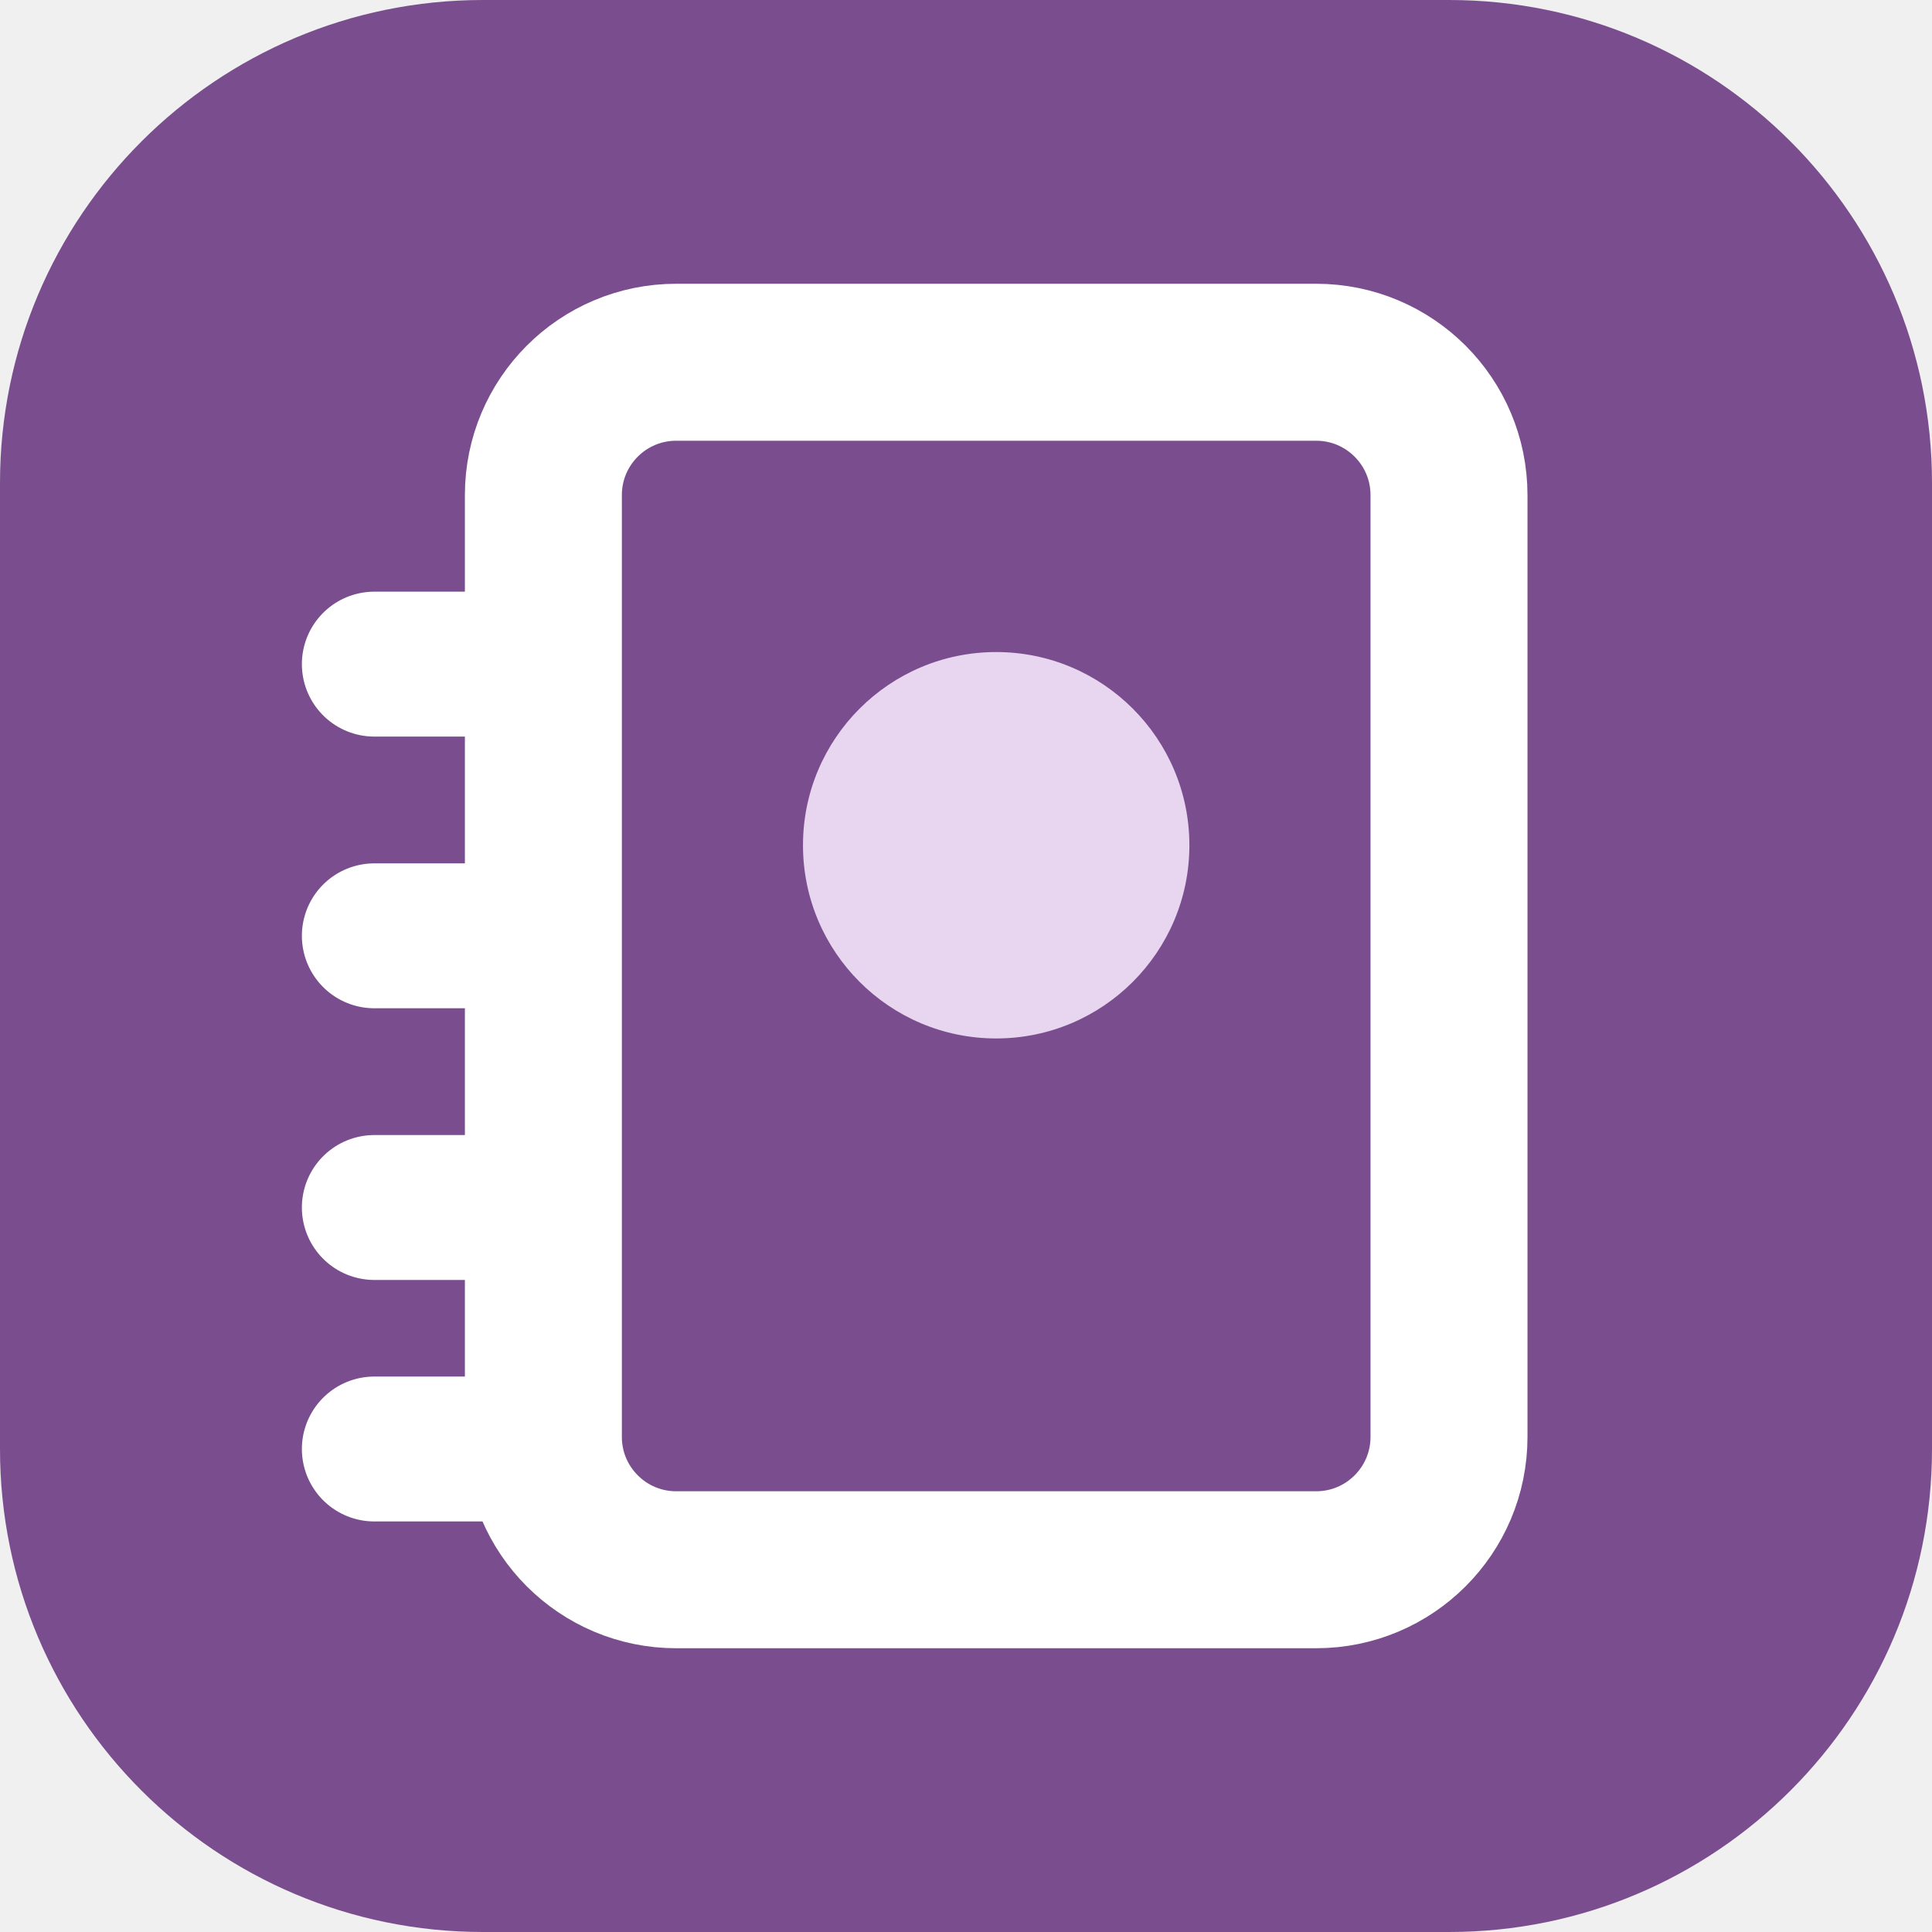
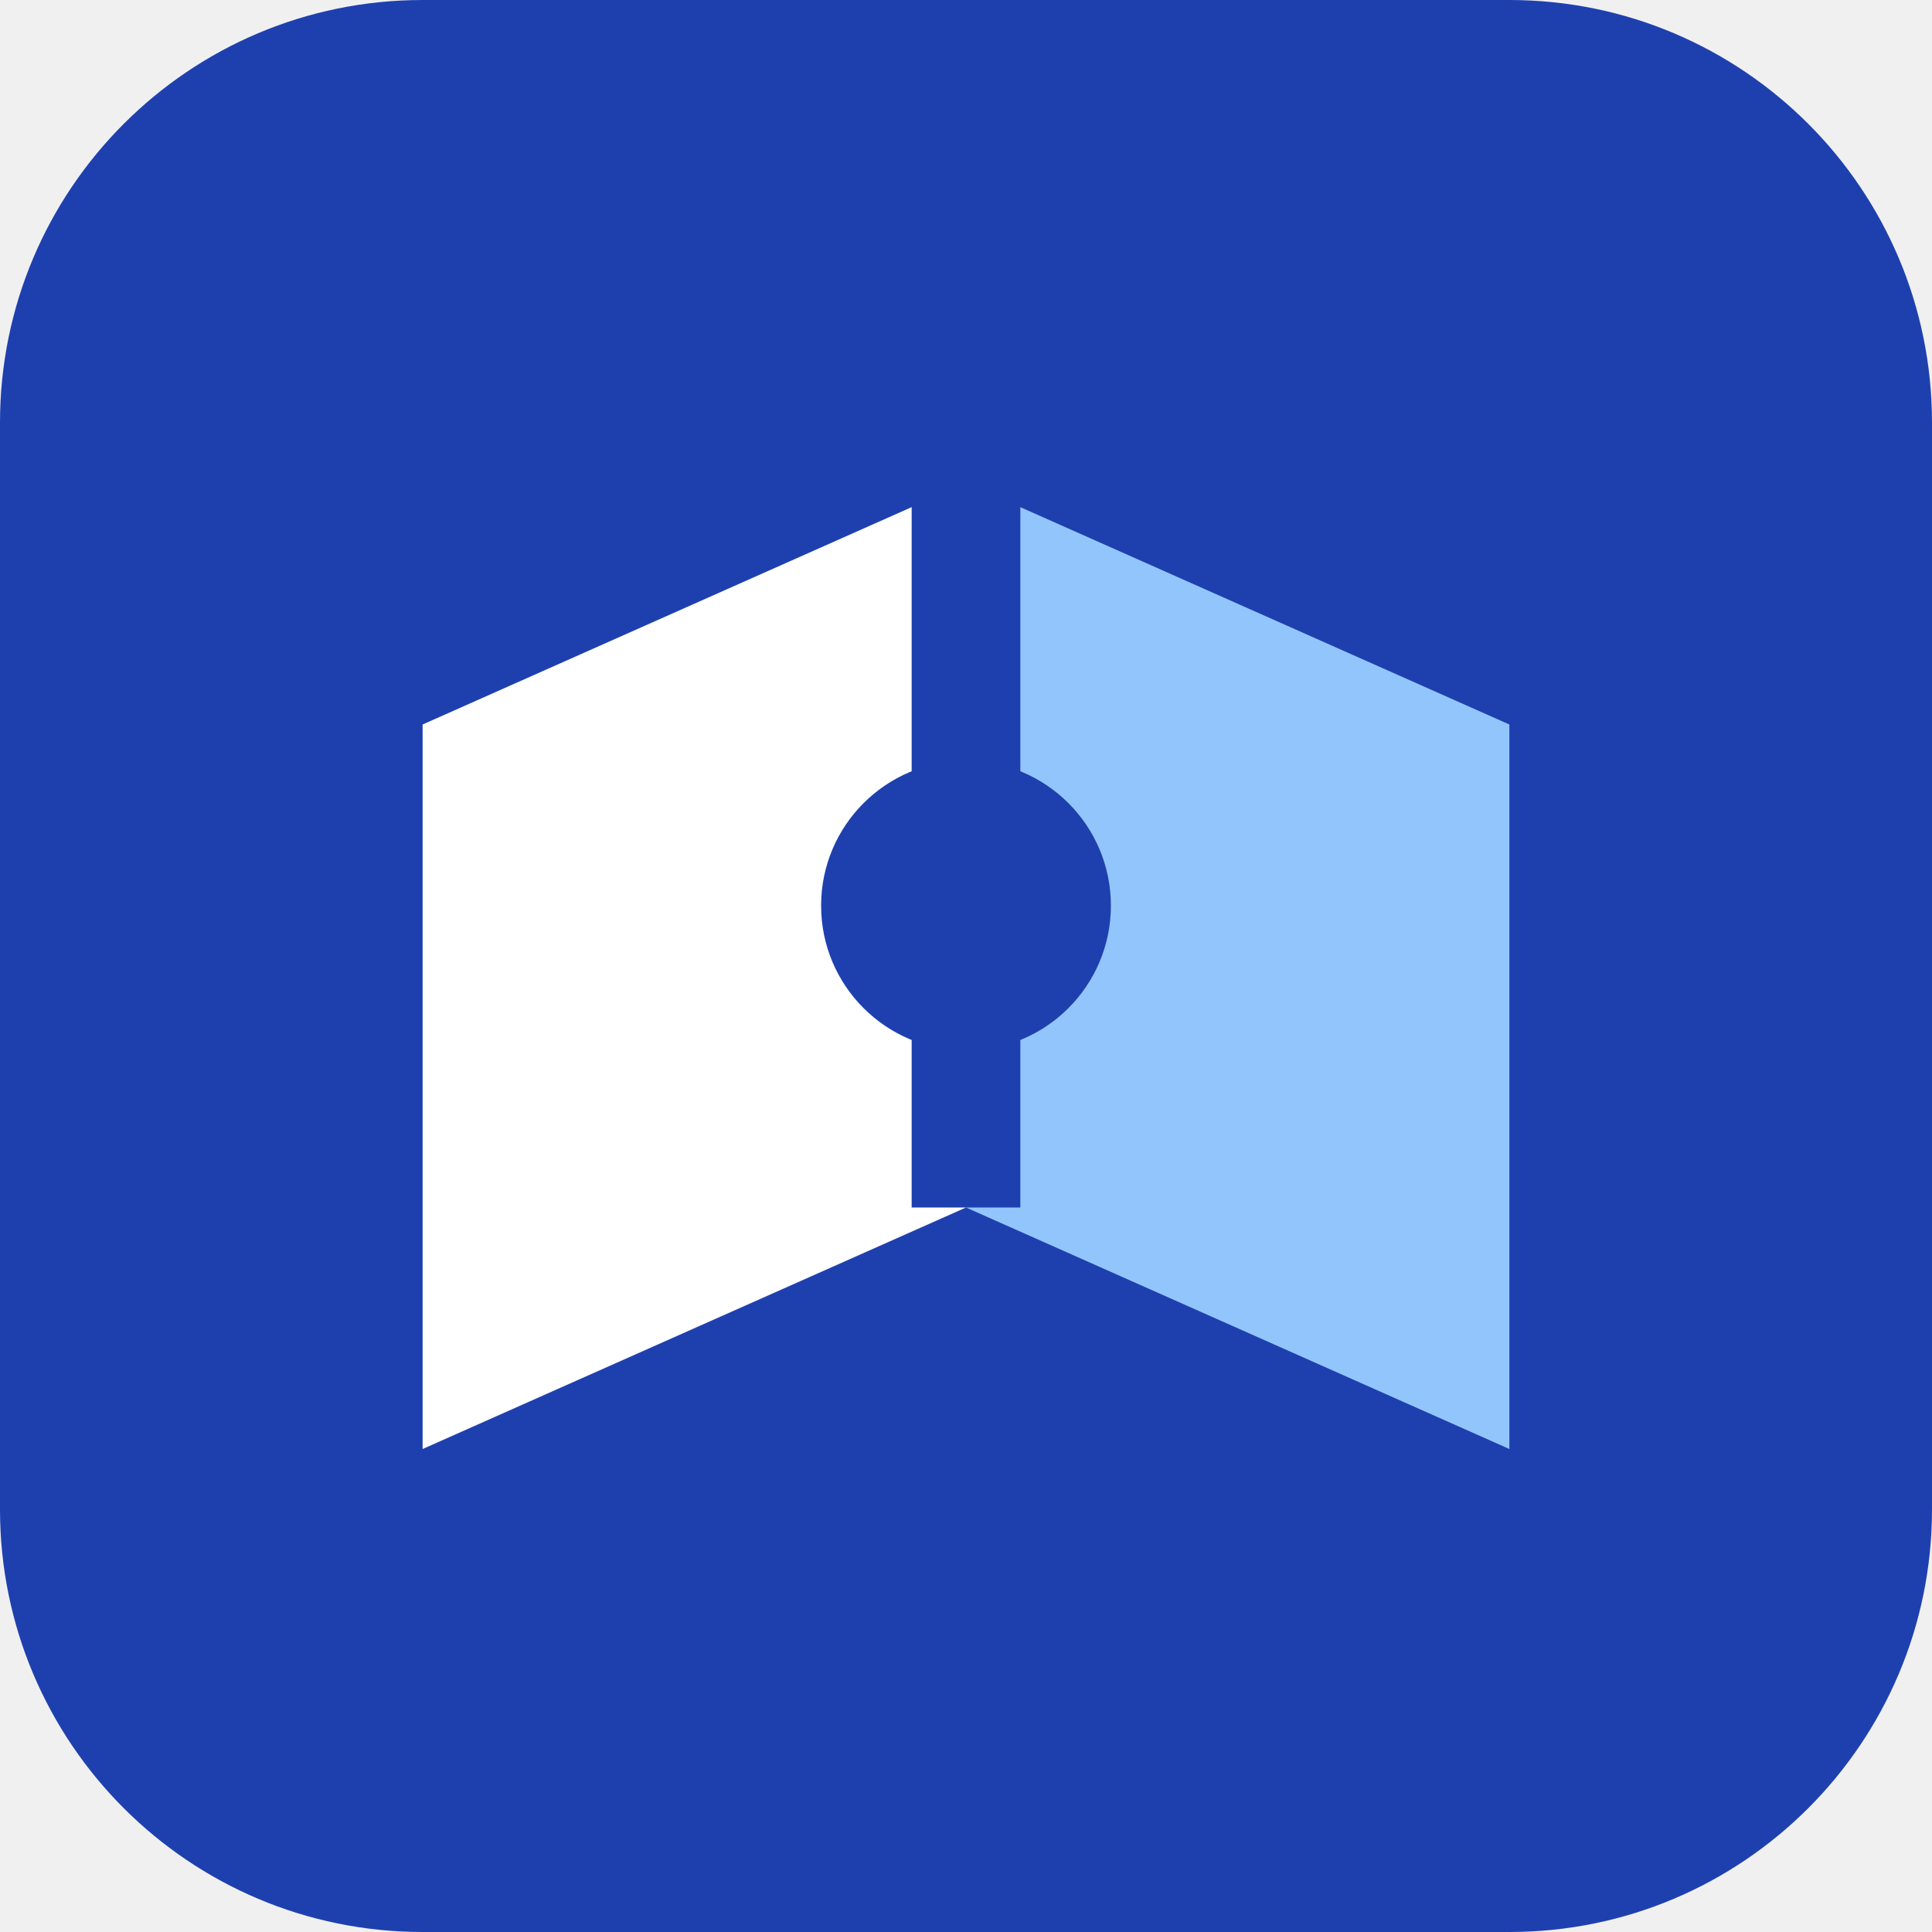
<svg xmlns="http://www.w3.org/2000/svg" viewBox="0 0 32 32" role="img" aria-label="eki aprende">
-   <rect width="32" height="32" rx="8" fill="#7A4E8E" />
-   <rect x="9" y="6" width="15" height="20" rx="2.2" fill="none" stroke="#FFFFFF" stroke-width="2.6" />
-   <path d="M9 11H6.2M9 15.5H6.2M9 20H6.2M9 24H6.2" stroke="#FFFFFF" stroke-width="2.4" stroke-linecap="round" />
-   <circle cx="16.5" cy="14" r="3.2" fill="#E8D5F0" />
+   <rect width="32" height="32" rx="7" fill="#1e40af" />
+   <path d="M16 8 L7 12 v12 l9-4 9 4 V12 Z" fill="none" />
+   <path d="M16 8 L7 12 v12 l9-4 Z" fill="#ffffff" />
+   <path d="M16 8 L25 12 v12 l-9-4 Z" fill="#93c5fd" />
+   <line x1="16" y1="8" x2="16" y2="20" stroke="#1e40af" stroke-width="1.8" />
+   <circle cx="16" cy="15" r="2.4" fill="#1e40af" />
</svg>
